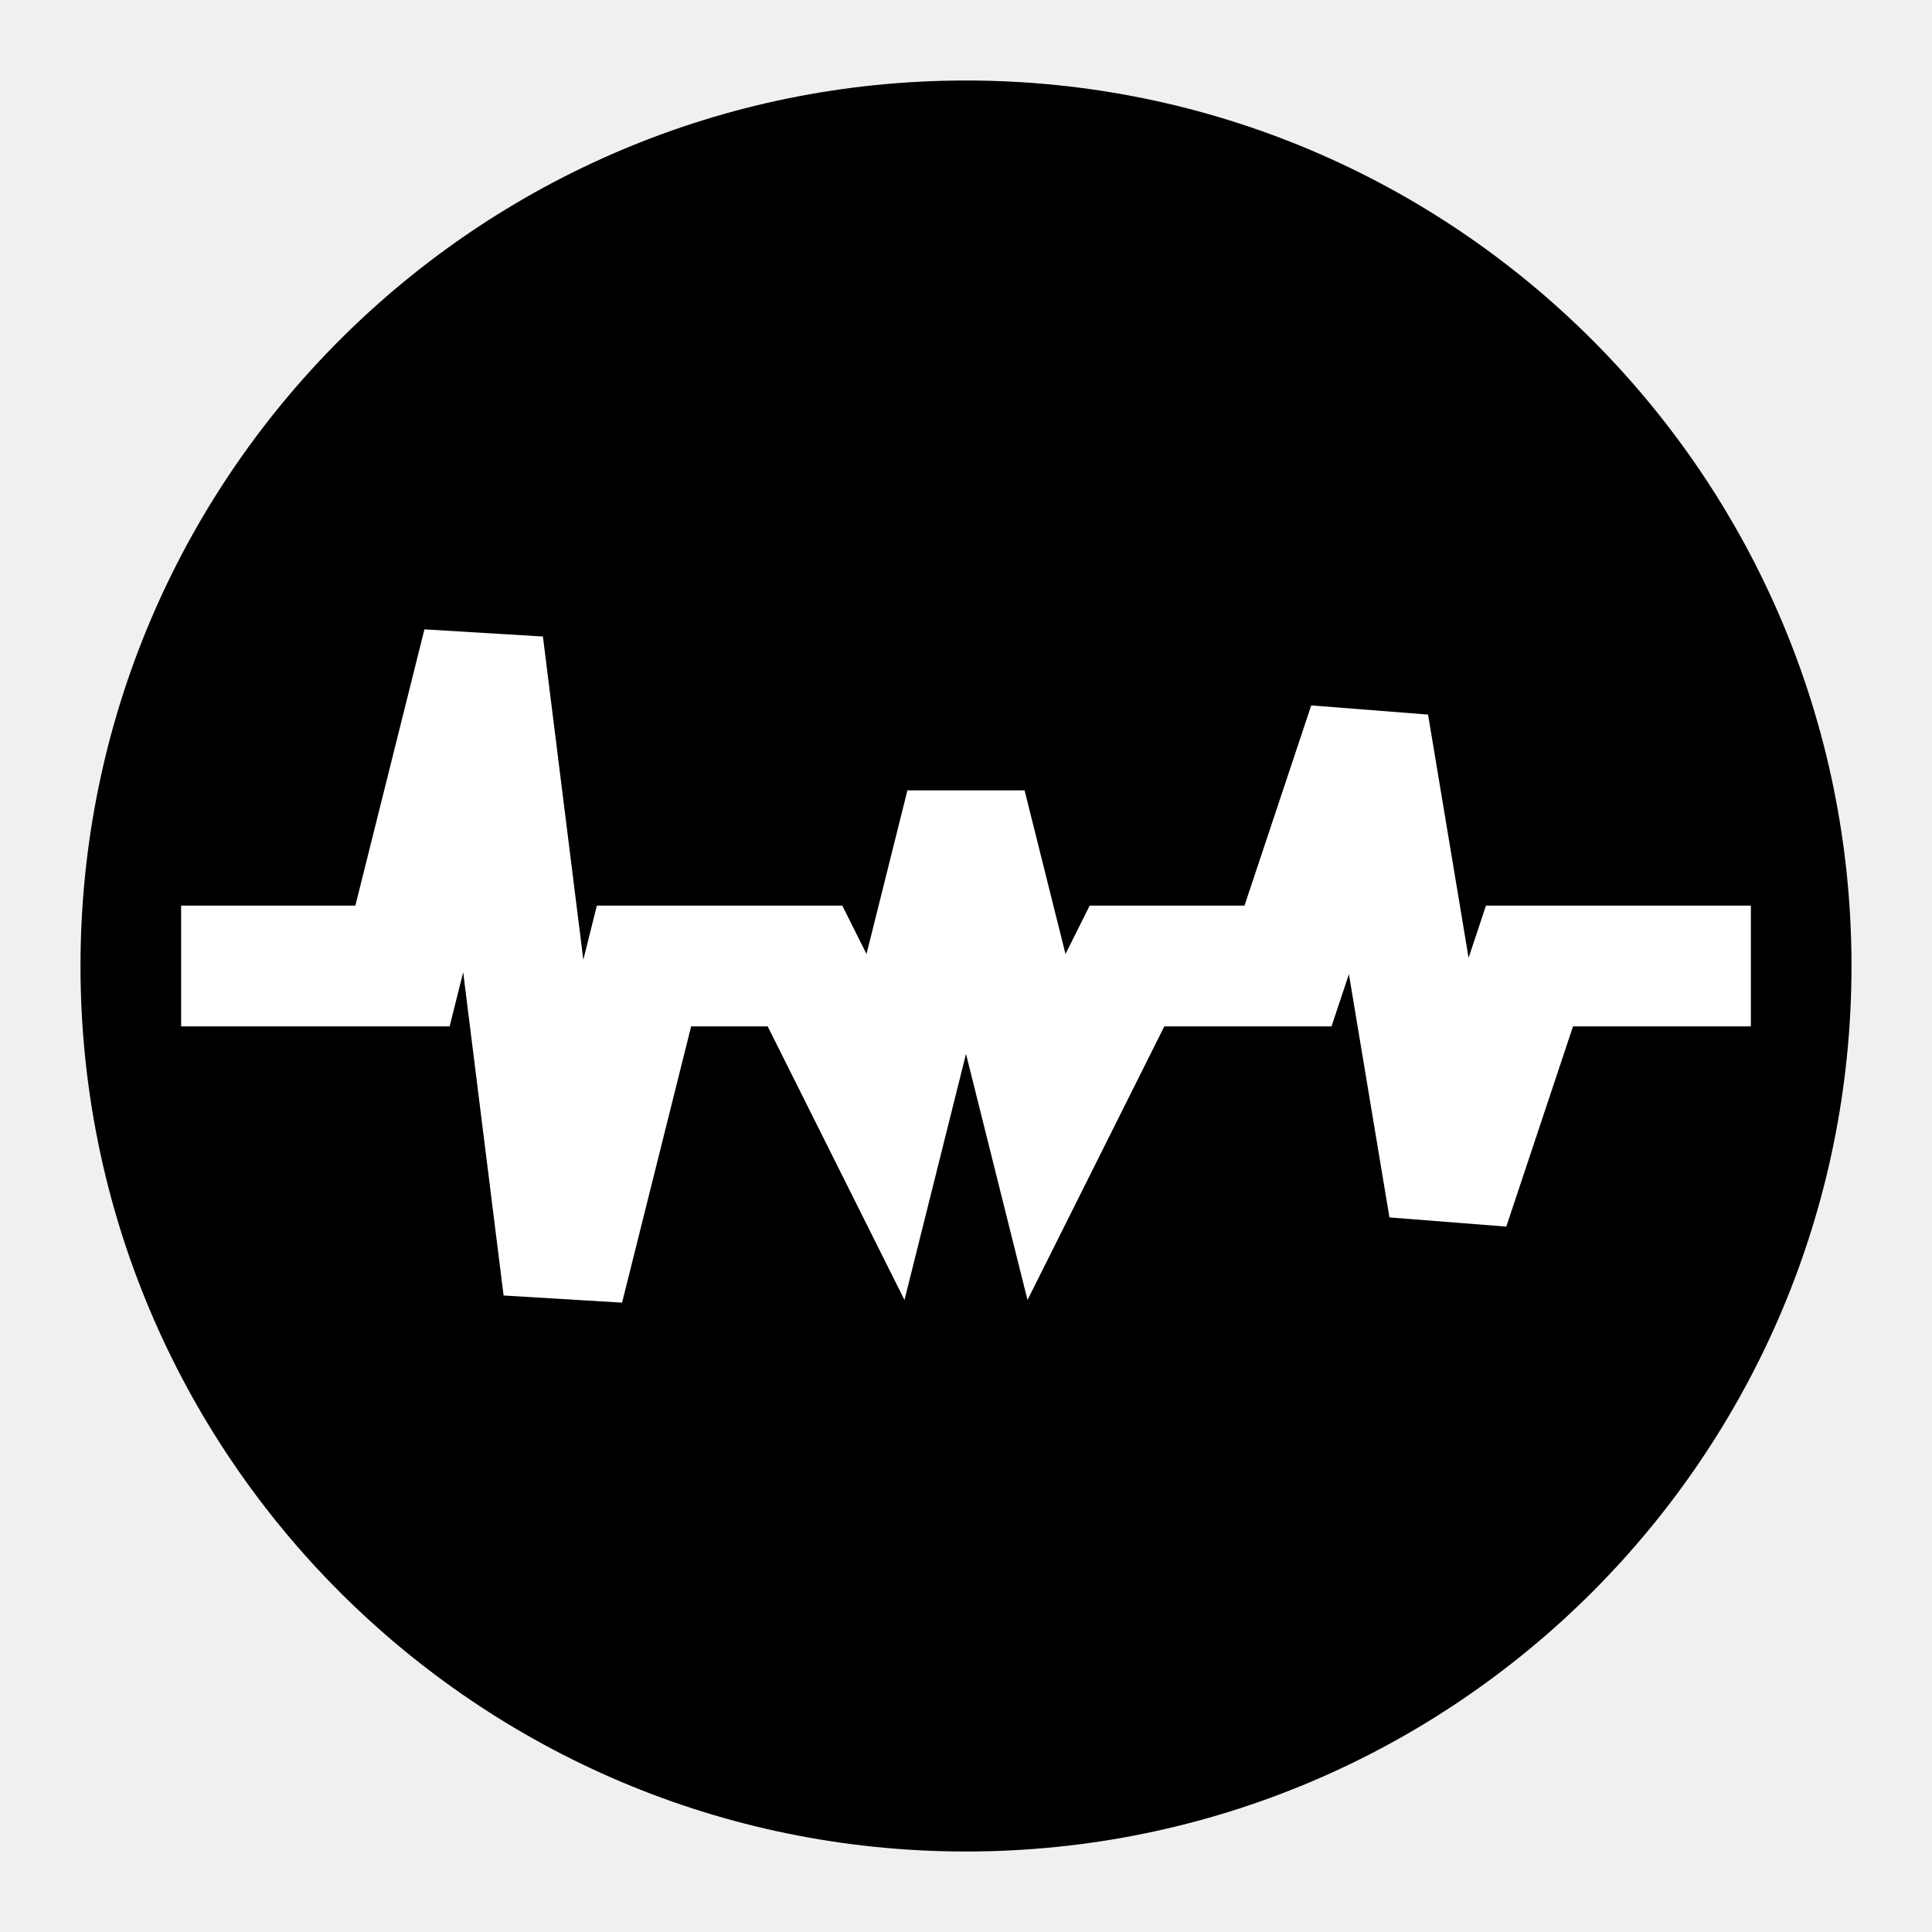
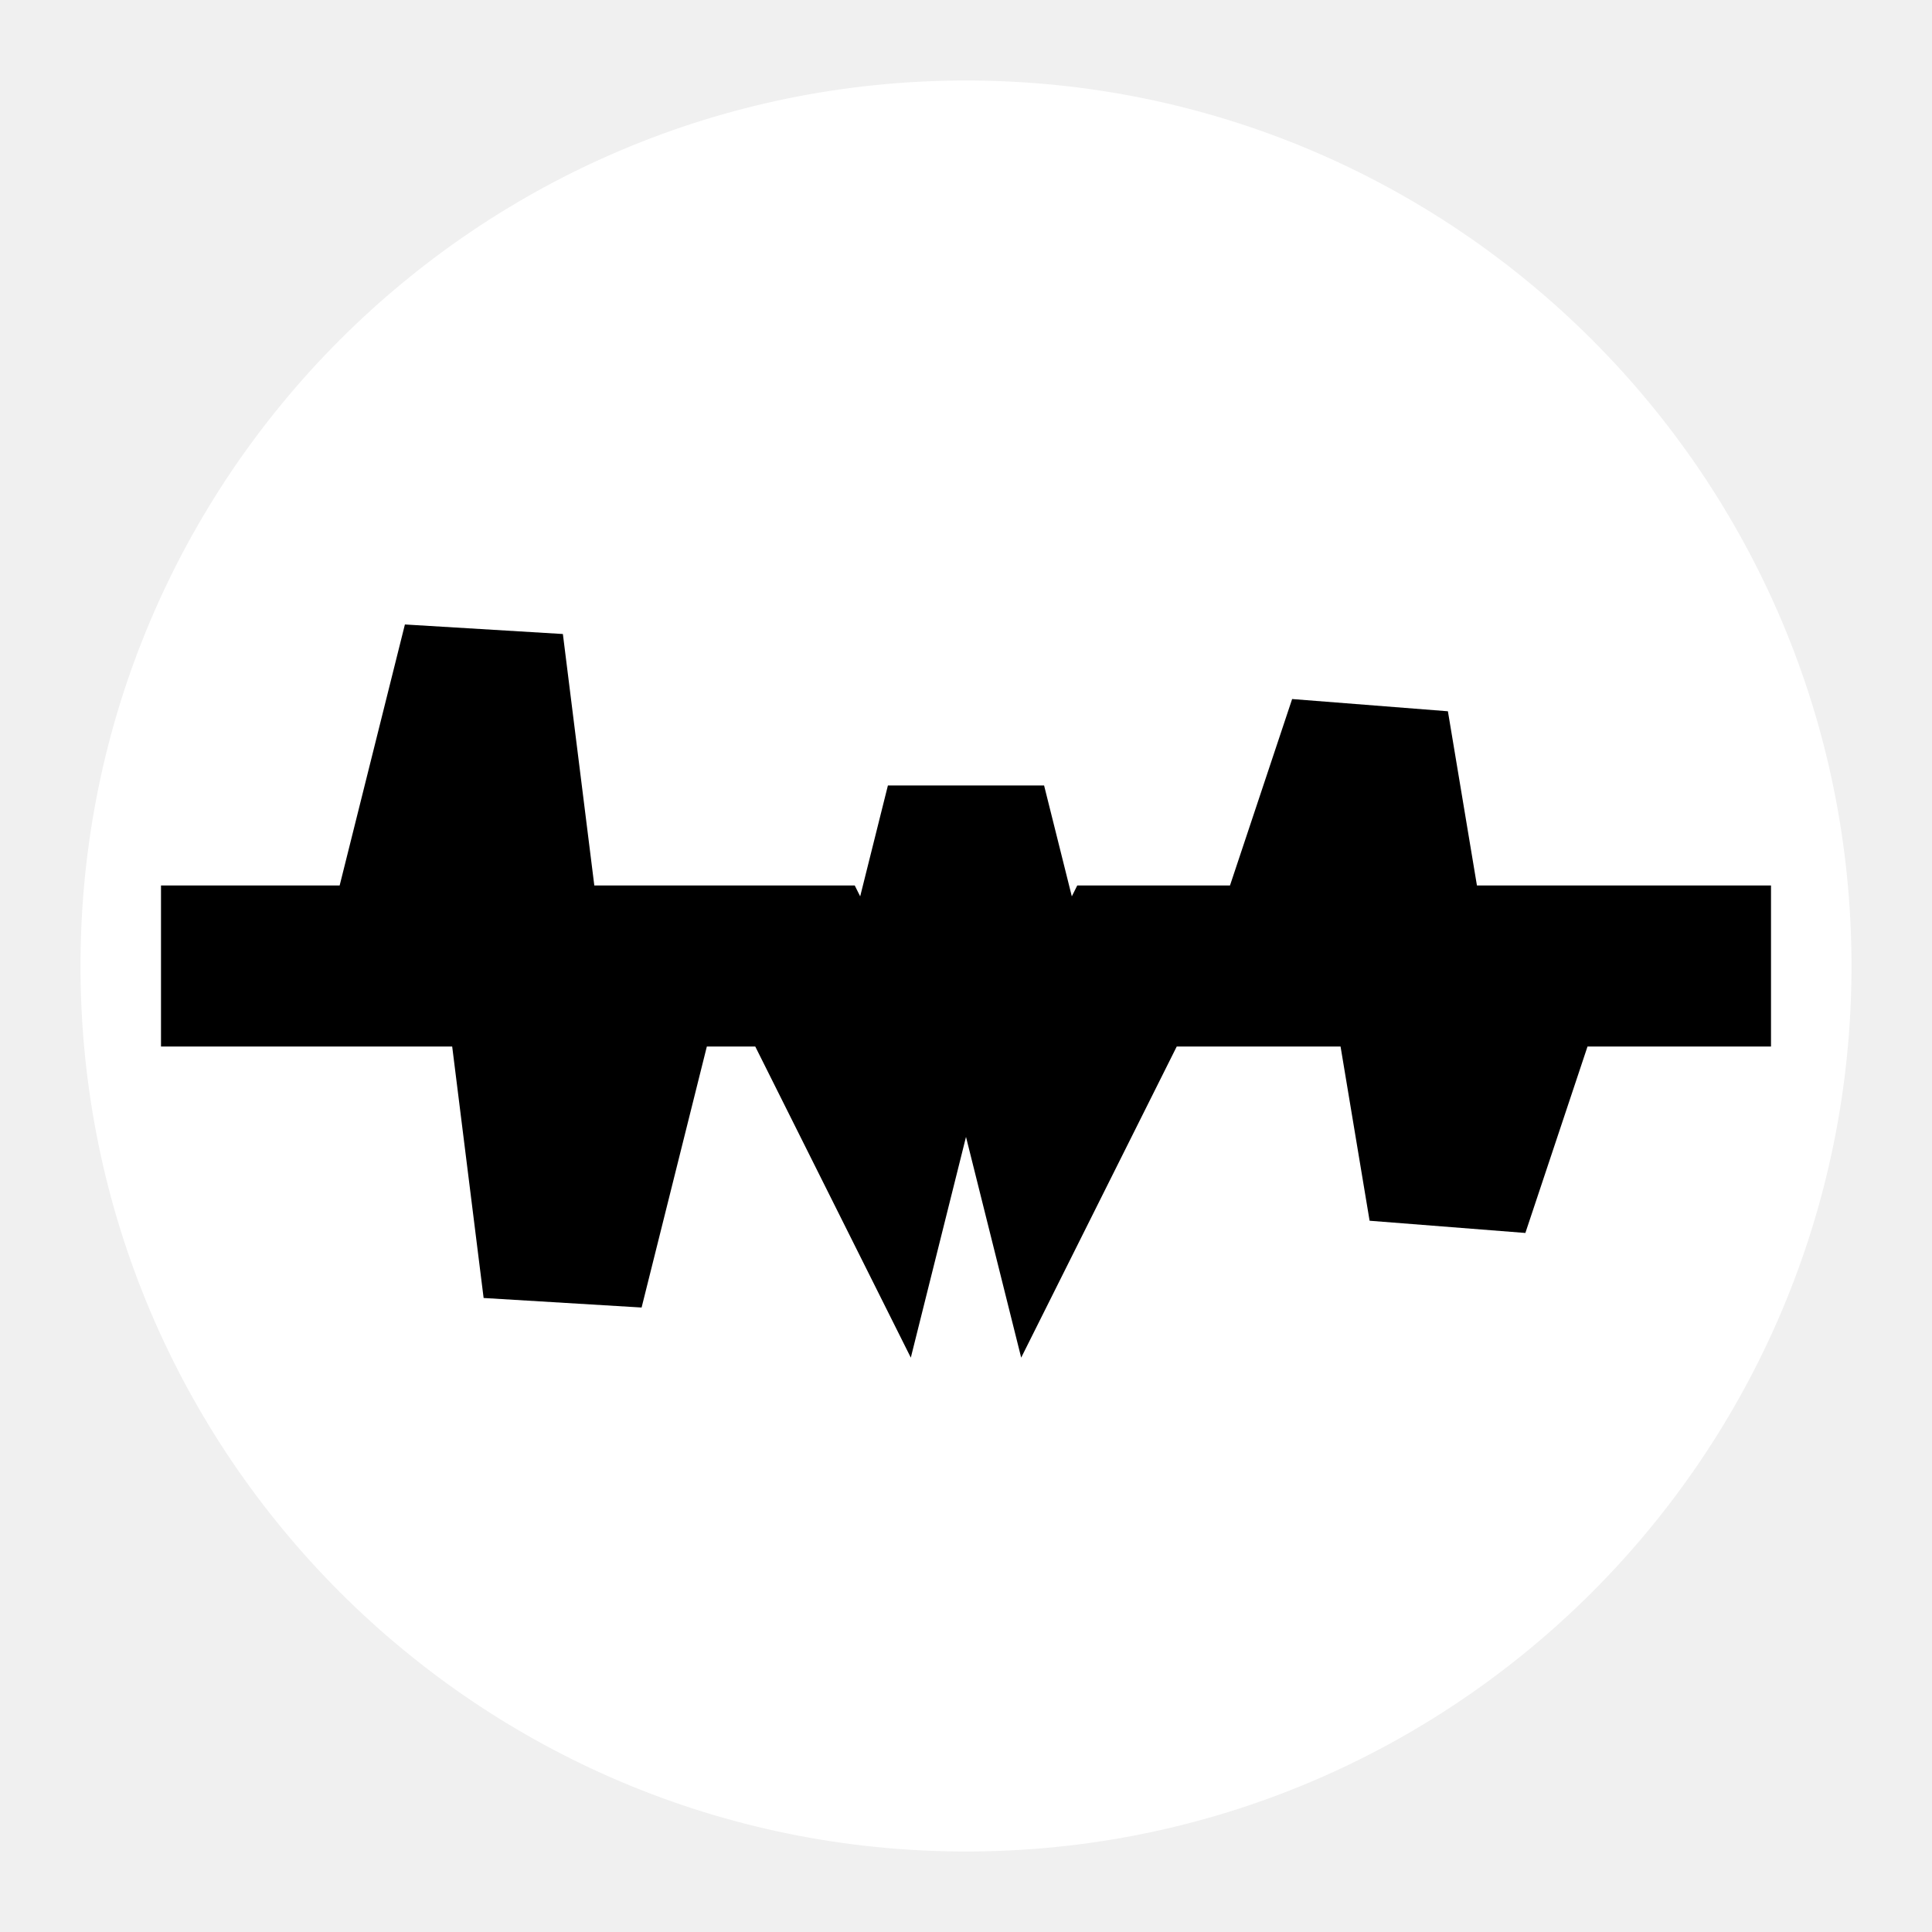
<svg xmlns="http://www.w3.org/2000/svg" width="24" height="24" viewBox="0 0 24 24" fill="none">
-   <circle cx="12" cy="12" r="11" fill="#000000" />
-   <path d="M 3 12 L 5 12 L 6 8 L 7 16 L 8 12 L 10 12 L 11 14 L 12 10 L 13 14 L 14 12 L 16 12 L 17 9 L 18 15 L 19 12 L 21 12" stroke="#FFFFFF" stroke-width="1.5" fill="none" stroke-linecap="square" stroke-linejoin="miter" />
+   <circle cx="12" cy="12" r="11" fill="#FFFFFF" />
+   <path d="M 3 12 L 5 12 L 6 8 L 7 16 L 8 12 L 10 12 L 11 14 L 12 10 L 13 14 L 14 12 L 16 12 L 17 9 L 18 15 L 19 12 L 21 12" stroke="#000000" stroke-width="2" fill="none" stroke-linecap="square" stroke-linejoin="miter" />
</svg>
